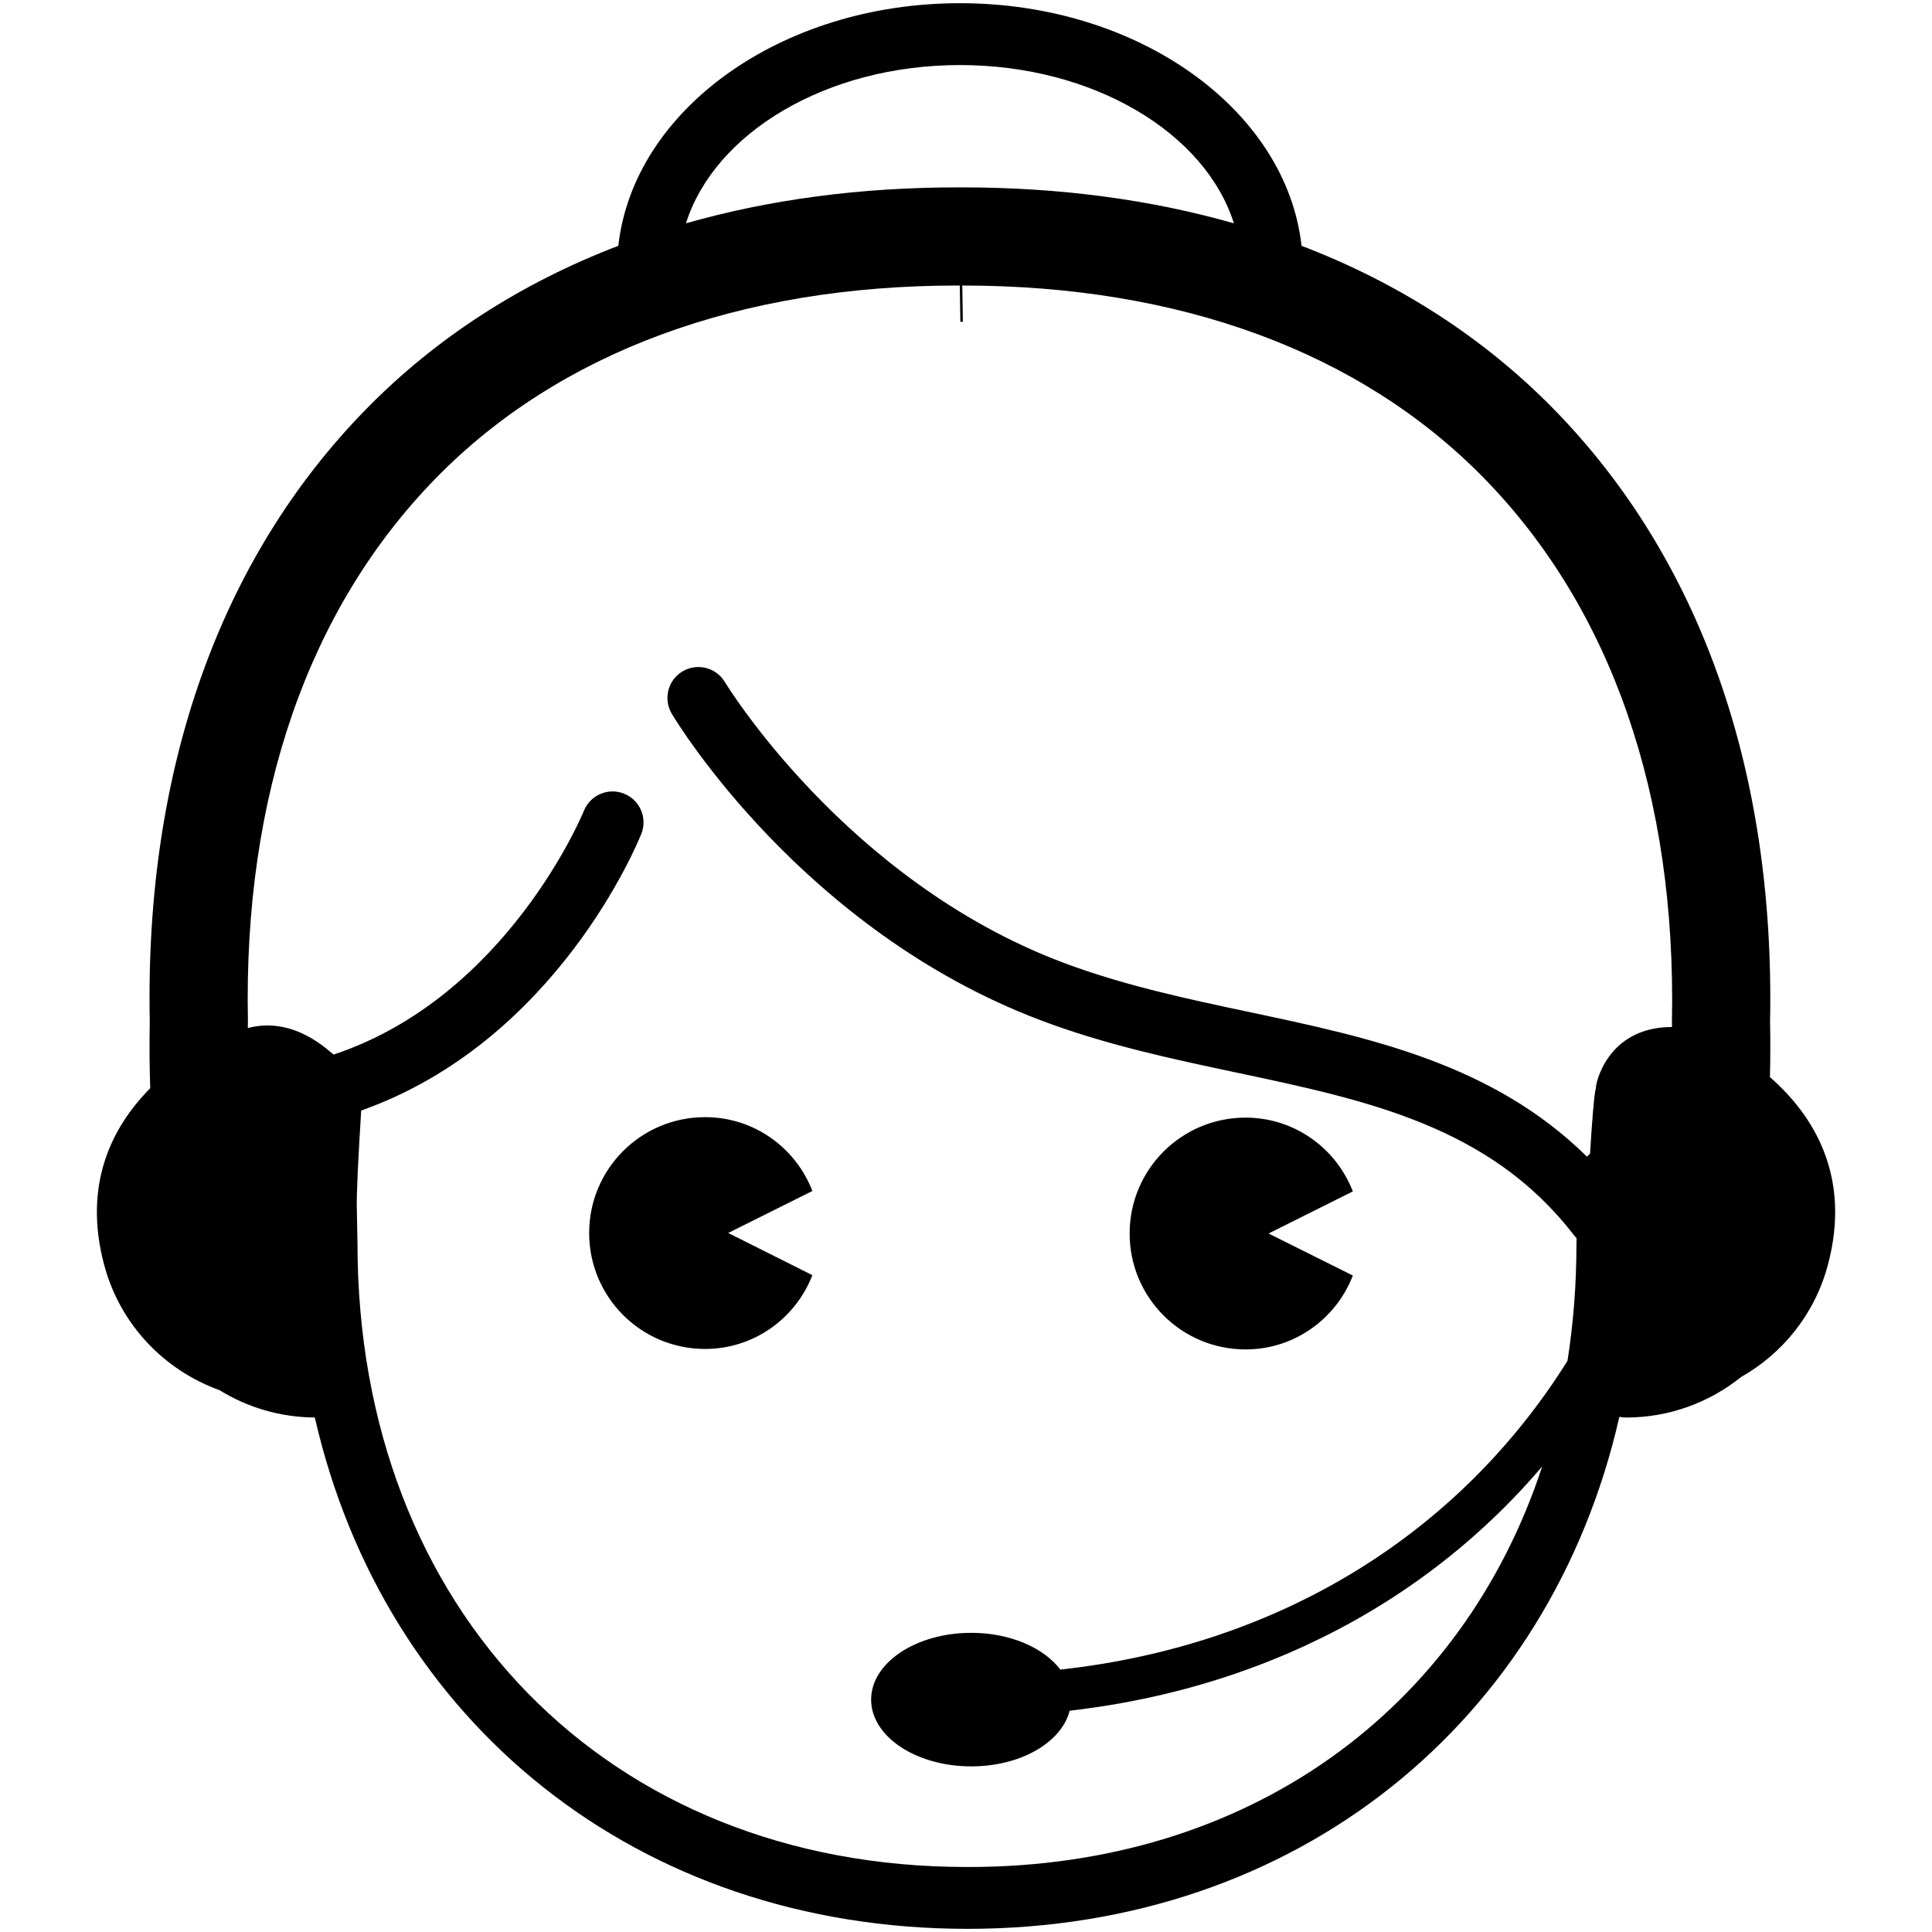
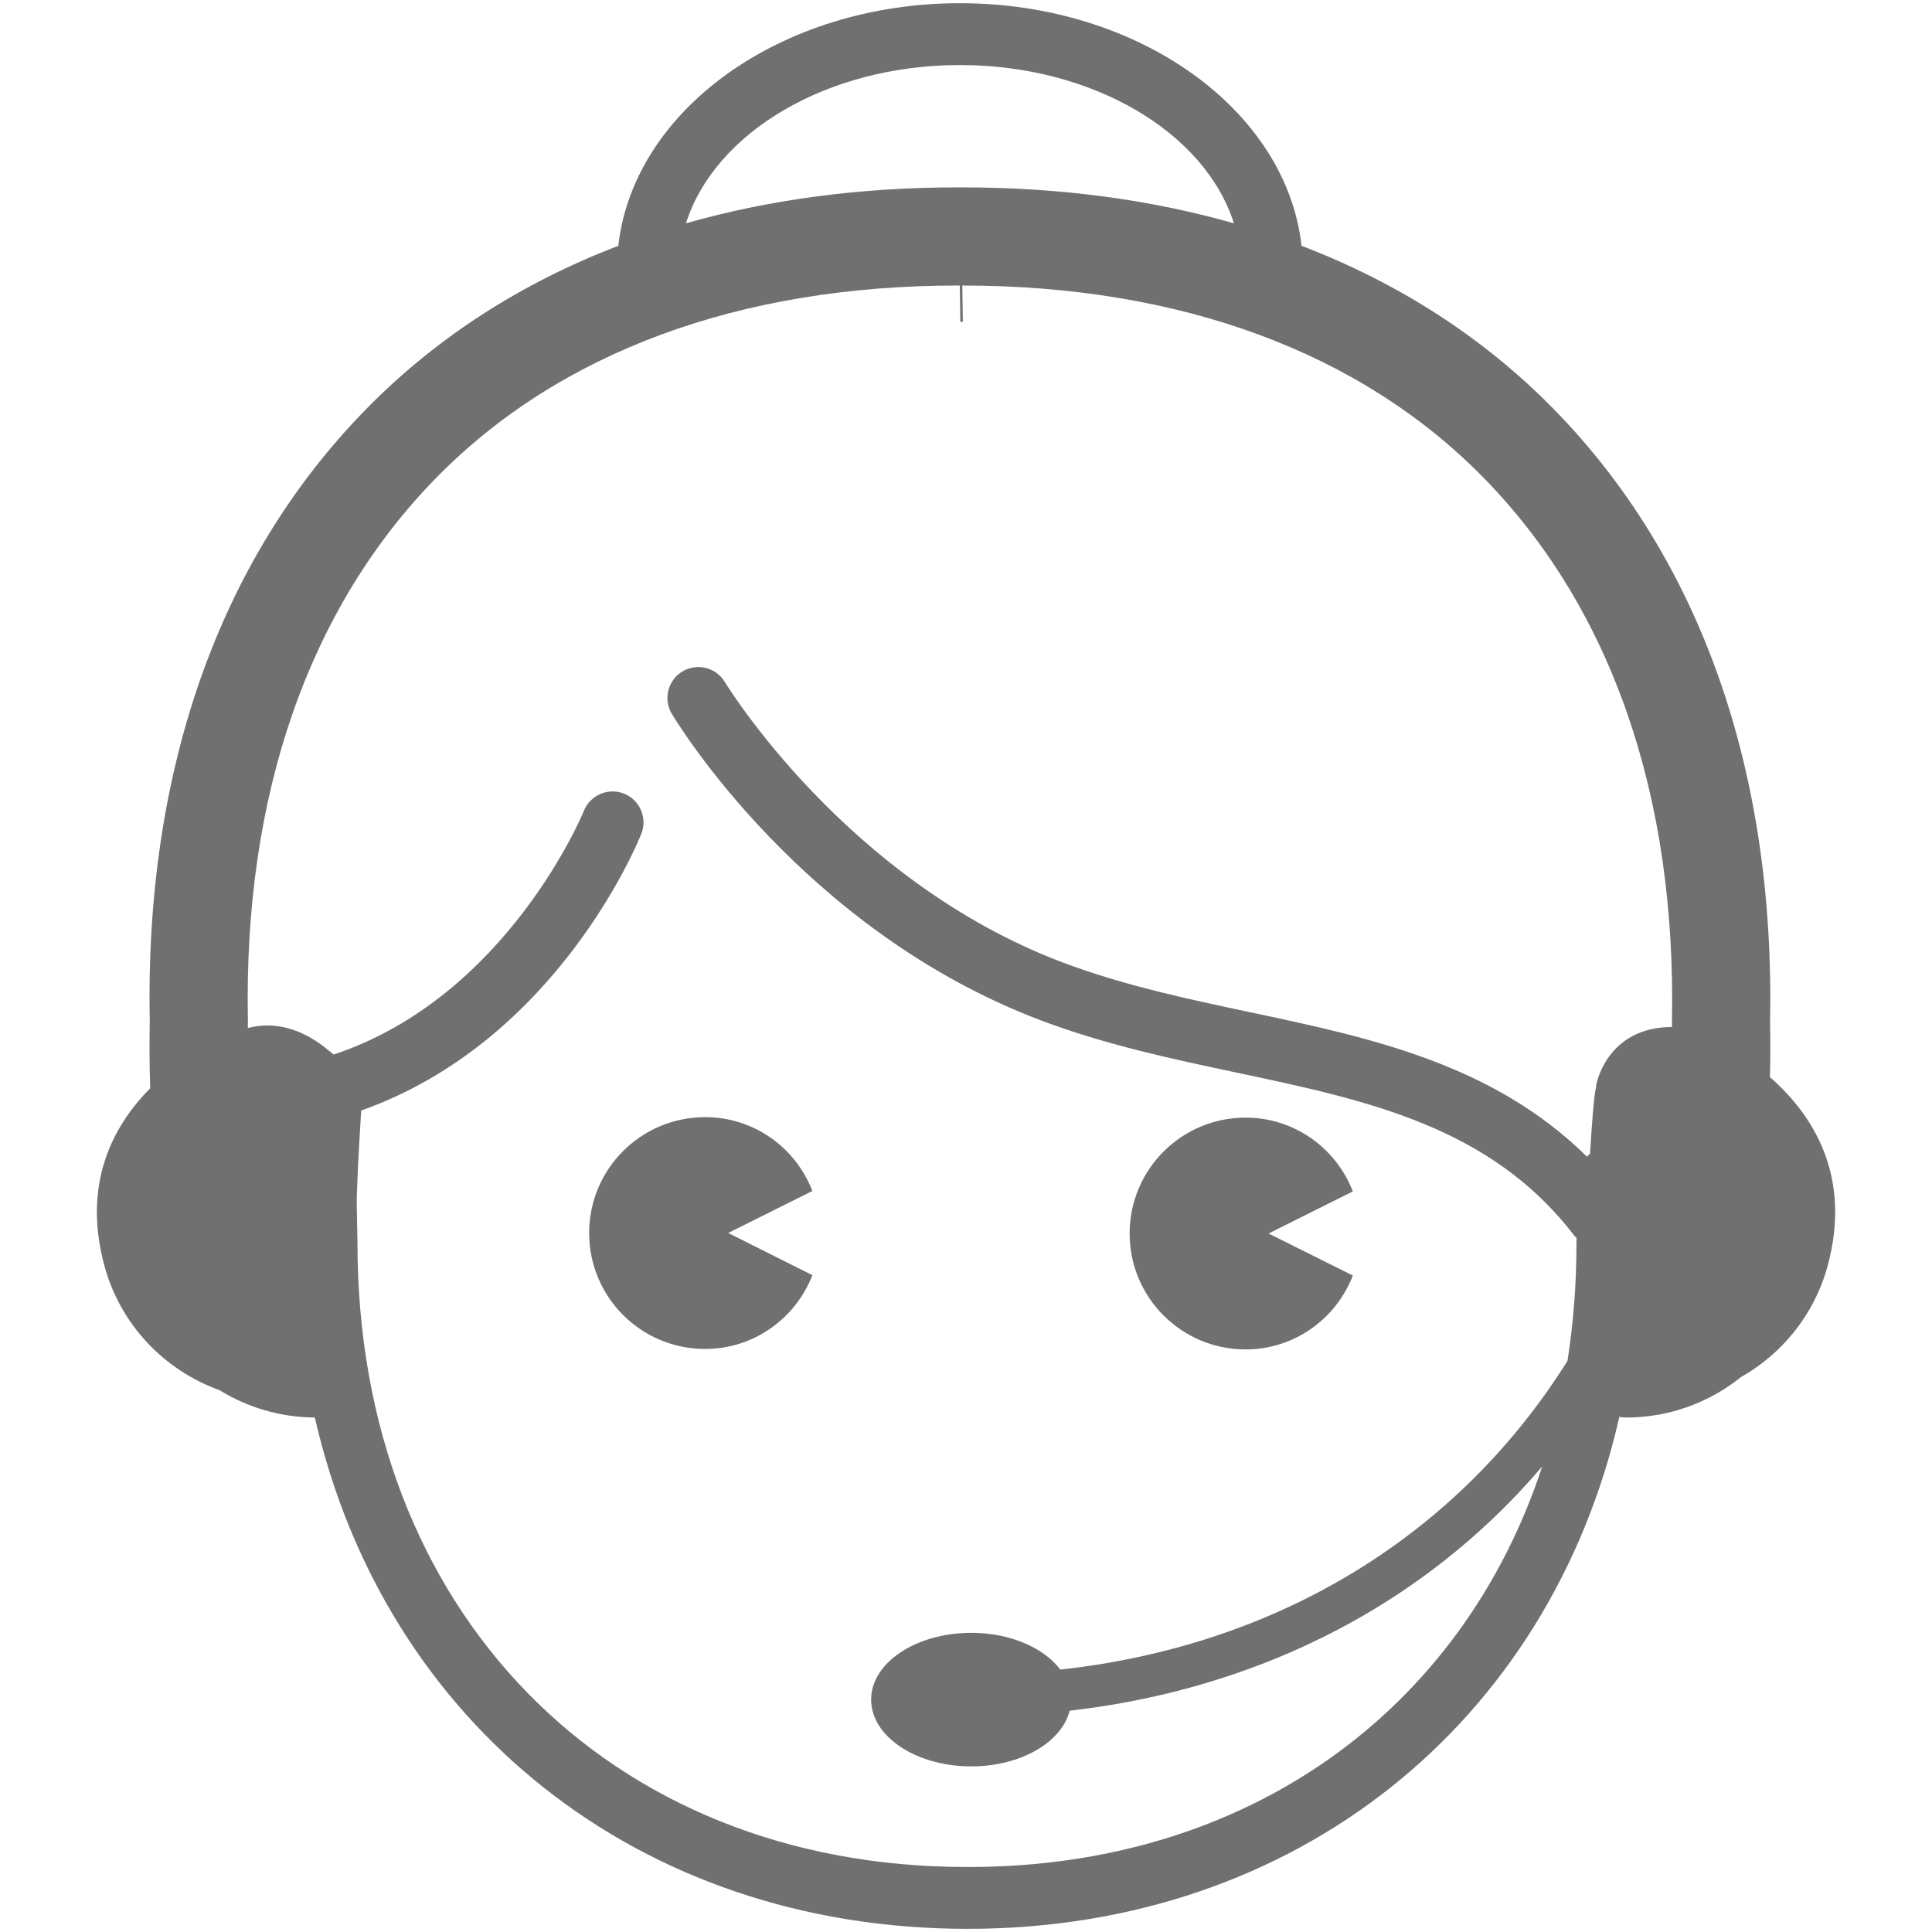
- <svg xmlns="http://www.w3.org/2000/svg" t="1566953378946" class="icon" viewBox="0 0 1024 1024" version="1.1" p-id="17210" width="200" height="200">
+ <svg xmlns="http://www.w3.org/2000/svg" t="1567037164037" class="icon" viewBox="0 0 1024 1024" version="1.1" p-id="1568" width="200" height="200">
  <defs>
    <style type="text/css" />
  </defs>
-   <path d="M373.709 592.115c-33.975 0-61.445 27.504-61.445 61.383 0 33.969 27.47 61.477 61.445 61.477 26.014 0 48.01-16.303 56.874-39.107l-44.622-22.369 44.622-22.247C421.719 608.32 399.724 592.115 373.709 592.115L373.709 592.115 373.709 592.115zM660.174 715.224c25.953 0 48.01-16.271 56.866-39.164l-44.672-22.281 44.672-22.309c-8.856-22.864-30.913-39.11-56.866-39.11-33.971 0-61.446 27.504-61.446 61.419C598.728 687.72 626.195 715.224 660.174 715.224L660.174 715.224 660.174 715.224zM938.102 570.899c0.244-9.656 0.27-19.475 0.066-29.329 2.636-133.194-37.007-245.472-114.647-324.727-37.033-37.79-82.067-66.799-133.676-86.559-8.011-71.945-86.158-128.593-181.064-128.593-94.912 0-173.043 56.648-181.056 128.593-51.607 19.761-96.639 48.769-133.668 86.559-77.661 79.255-117.313 191.313-114.68 324.109-0.228 12.55-0.154 24.328 0.244 35.844-20.125 20.252-35.888 50.848-24.369 93.777 8.558 31.894 32.16 55.798 61.113 66.257 14.722 9.076 32.005 14.356 50.498 14.478 36.915 161.423 170.943 271.019 345.967 271.019 174.7 0 308.757-109.868 345.469-271.389 1.125 0.247 2.304 0.386 3.508 0.386 23.058 0 44.262-8.051 60.993-21.46 21.866-12.403 38.97-33.164 45.977-59.292C981.481 623.25 961.019 590.912 938.102 570.899L938.102 570.899zM508.782 34.482c70.702 0 130.05 35.897 145.204 83.877-44.122-12.586-92.344-19.043-143.951-19.043l-2.51 0c-51.605 0-99.83 6.457-143.949 19.043C378.74 70.379 438.086 34.482 508.782 34.482L508.782 34.482zM513.459 989.548c-0.266-0.01-0.994-0.01-1.257-0.01-190.018 0-322.732-135.872-322.732-330.727l-0.35-18.541c-0.238-7.945 0.995-30.265 2.318-51.667 103.588-36.645 146.599-141.938 148.48-146.669 3.34-8.405-0.745-17.914-9.148-21.276-8.436-3.376-17.932 0.736-21.304 9.124-0.42 1.031-40.585 98.582-132.626 129.151-2.658-1.841-20.914-20.544-45.493-14.048 0.016-1.317 0.028-2.624 0.056-3.969-2.422-119.084 32.082-218.56 99.809-287.664 65.334-66.673 160.882-101.919 276.292-101.919l1.203 0.022 0 0 0.308 19.225 1.325-0.022-0.304-19.225c115.446 0 210.998 35.246 276.323 101.919 67.716 69.104 102.233 168.58 99.797 288.309 0.022 0.935 0.032 1.845 0.042 2.77-34.659 0-40.601 30.757-40.287 32.024-0.138 0.623-0.272 1.257-0.38 1.893-0.851 4.783-1.809 17.406-2.77 33.254-0.586 0.473-1.123 1.003-1.641 1.559-50.001-49.324-115.232-63.147-178.562-76.57-33.142-7.023-67.406-14.281-99.709-26.524-114.704-43.513-178-147.406-178.641-148.454-4.645-7.758-14.688-10.289-22.475-5.658-7.761 4.641-10.299 14.7-5.666 22.467 2.776 4.657 69.477 114.636 195.148 162.308 34.664 13.149 70.197 20.674 104.545 27.943 68.909 14.598 134.004 28.393 178.354 85.96 0.464 0.604 0.979 1.155 1.509 1.679-0.068 2.904-0.068 2.91-0.068 2.91 0 21.46-1.623 42.206-4.747 62.14-57.022 91.097-151.618 150.786-268.8 163.65-8.736-11.528-26.532-19.477-47.192-19.477-29.312 0-53.098 15.865-53.098 35.388 0 19.563 23.786 35.394 53.098 35.394 26.266 0 47.906-12.782 52.119-29.5 37.803-4.343 73.84-13.379 107.621-27.022 48.261-19.489 90.789-47.882 126.391-84.387 5.7-5.838 11.171-11.882 16.461-18.084C774.974 906.457 661.545 989.539 513.459 989.548L513.459 989.548z" p-id="17211" />
+   <path d="M373.709 592.115c-33.975 0-61.445 27.504-61.445 61.383 0 33.969 27.47 61.477 61.445 61.477 26.014 0 48.01-16.303 56.874-39.107l-44.622-22.369 44.622-22.247C421.719 608.32 399.724 592.115 373.709 592.115L373.709 592.115 373.709 592.115zM660.174 715.224c25.953 0 48.01-16.271 56.866-39.164l-44.672-22.281 44.672-22.309c-8.856-22.864-30.913-39.11-56.866-39.11-33.971 0-61.446 27.504-61.446 61.419C598.728 687.72 626.195 715.224 660.174 715.224L660.174 715.224 660.174 715.224zM938.102 570.899c0.244-9.656 0.27-19.475 0.066-29.329 2.636-133.194-37.007-245.472-114.647-324.727-37.033-37.79-82.067-66.799-133.676-86.559-8.011-71.945-86.158-128.593-181.064-128.593-94.912 0-173.043 56.648-181.056 128.593-51.607 19.761-96.639 48.769-133.668 86.559-77.661 79.255-117.313 191.313-114.68 324.109-0.228 12.55-0.154 24.328 0.244 35.844-20.125 20.252-35.888 50.848-24.369 93.777 8.558 31.894 32.16 55.798 61.113 66.257 14.722 9.076 32.005 14.356 50.498 14.478 36.915 161.423 170.943 271.019 345.967 271.019 174.7 0 308.757-109.868 345.469-271.389 1.125 0.247 2.304 0.386 3.508 0.386 23.058 0 44.262-8.051 60.993-21.46 21.866-12.403 38.97-33.164 45.977-59.292C981.481 623.25 961.019 590.912 938.102 570.899L938.102 570.899zM508.782 34.482c70.702 0 130.05 35.897 145.204 83.877-44.122-12.586-92.344-19.043-143.951-19.043l-2.51 0c-51.605 0-99.83 6.457-143.949 19.043C378.74 70.379 438.086 34.482 508.782 34.482L508.782 34.482zM513.459 989.548c-0.266-0.01-0.994-0.01-1.257-0.01-190.018 0-322.732-135.872-322.732-330.727l-0.35-18.541c-0.238-7.945 0.995-30.265 2.318-51.667 103.588-36.645 146.599-141.938 148.48-146.669 3.34-8.405-0.745-17.914-9.148-21.276-8.436-3.376-17.932 0.736-21.304 9.124-0.42 1.031-40.585 98.582-132.626 129.151-2.658-1.841-20.914-20.544-45.493-14.048 0.016-1.317 0.028-2.624 0.056-3.969-2.422-119.084 32.082-218.56 99.809-287.664 65.334-66.673 160.882-101.919 276.292-101.919l1.203 0.022 0 0 0.308 19.225 1.325-0.022-0.304-19.225c115.446 0 210.998 35.246 276.323 101.919 67.716 69.104 102.233 168.58 99.797 288.309 0.022 0.935 0.032 1.845 0.042 2.77-34.659 0-40.601 30.757-40.287 32.024-0.138 0.623-0.272 1.257-0.38 1.893-0.851 4.783-1.809 17.406-2.77 33.254-0.586 0.473-1.123 1.003-1.641 1.559-50.001-49.324-115.232-63.147-178.562-76.57-33.142-7.023-67.406-14.281-99.709-26.524-114.704-43.513-178-147.406-178.641-148.454-4.645-7.758-14.688-10.289-22.475-5.658-7.761 4.641-10.299 14.7-5.666 22.467 2.776 4.657 69.477 114.636 195.148 162.308 34.664 13.149 70.197 20.674 104.545 27.943 68.909 14.598 134.004 28.393 178.354 85.96 0.464 0.604 0.979 1.155 1.509 1.679-0.068 2.904-0.068 2.91-0.068 2.91 0 21.46-1.623 42.206-4.747 62.14-57.022 91.097-151.618 150.786-268.8 163.65-8.736-11.528-26.532-19.477-47.192-19.477-29.312 0-53.098 15.865-53.098 35.388 0 19.563 23.786 35.394 53.098 35.394 26.266 0 47.906-12.782 52.119-29.5 37.803-4.343 73.84-13.379 107.621-27.022 48.261-19.489 90.789-47.882 126.391-84.387 5.7-5.838 11.171-11.882 16.461-18.084C774.974 906.457 661.545 989.539 513.459 989.548L513.459 989.548z" p-id="1569" fill="#707070" />
</svg>
